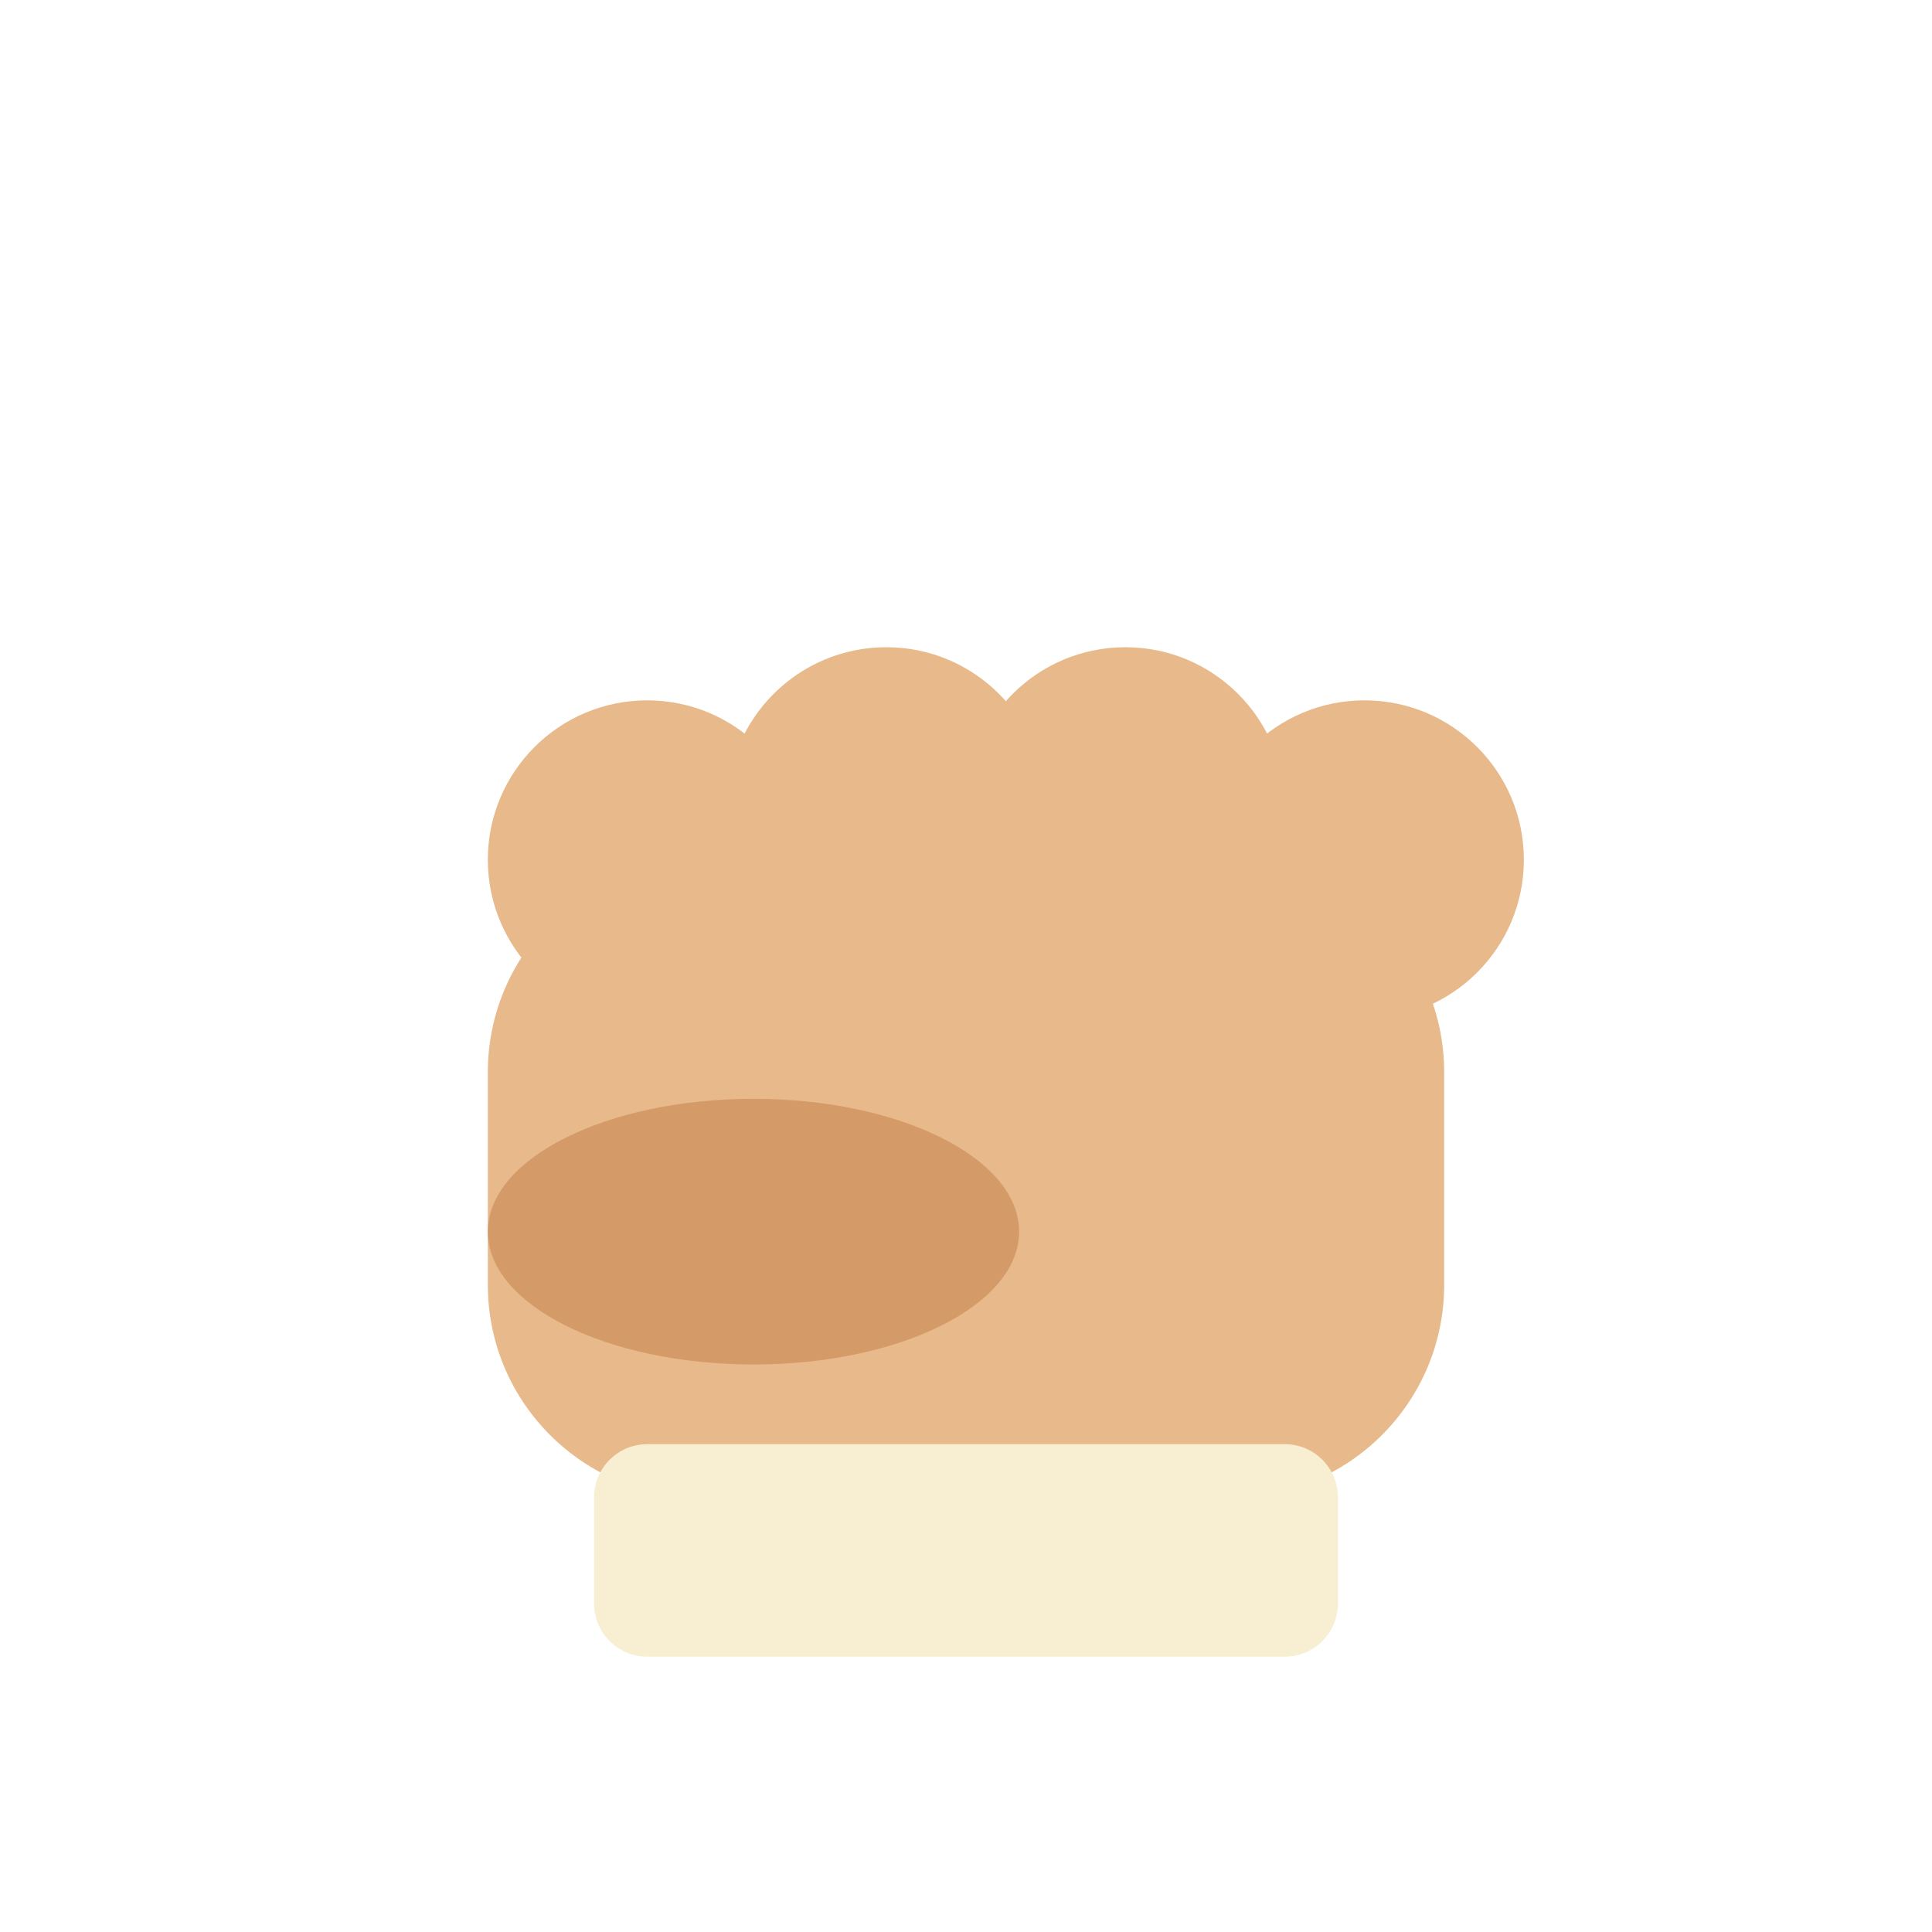
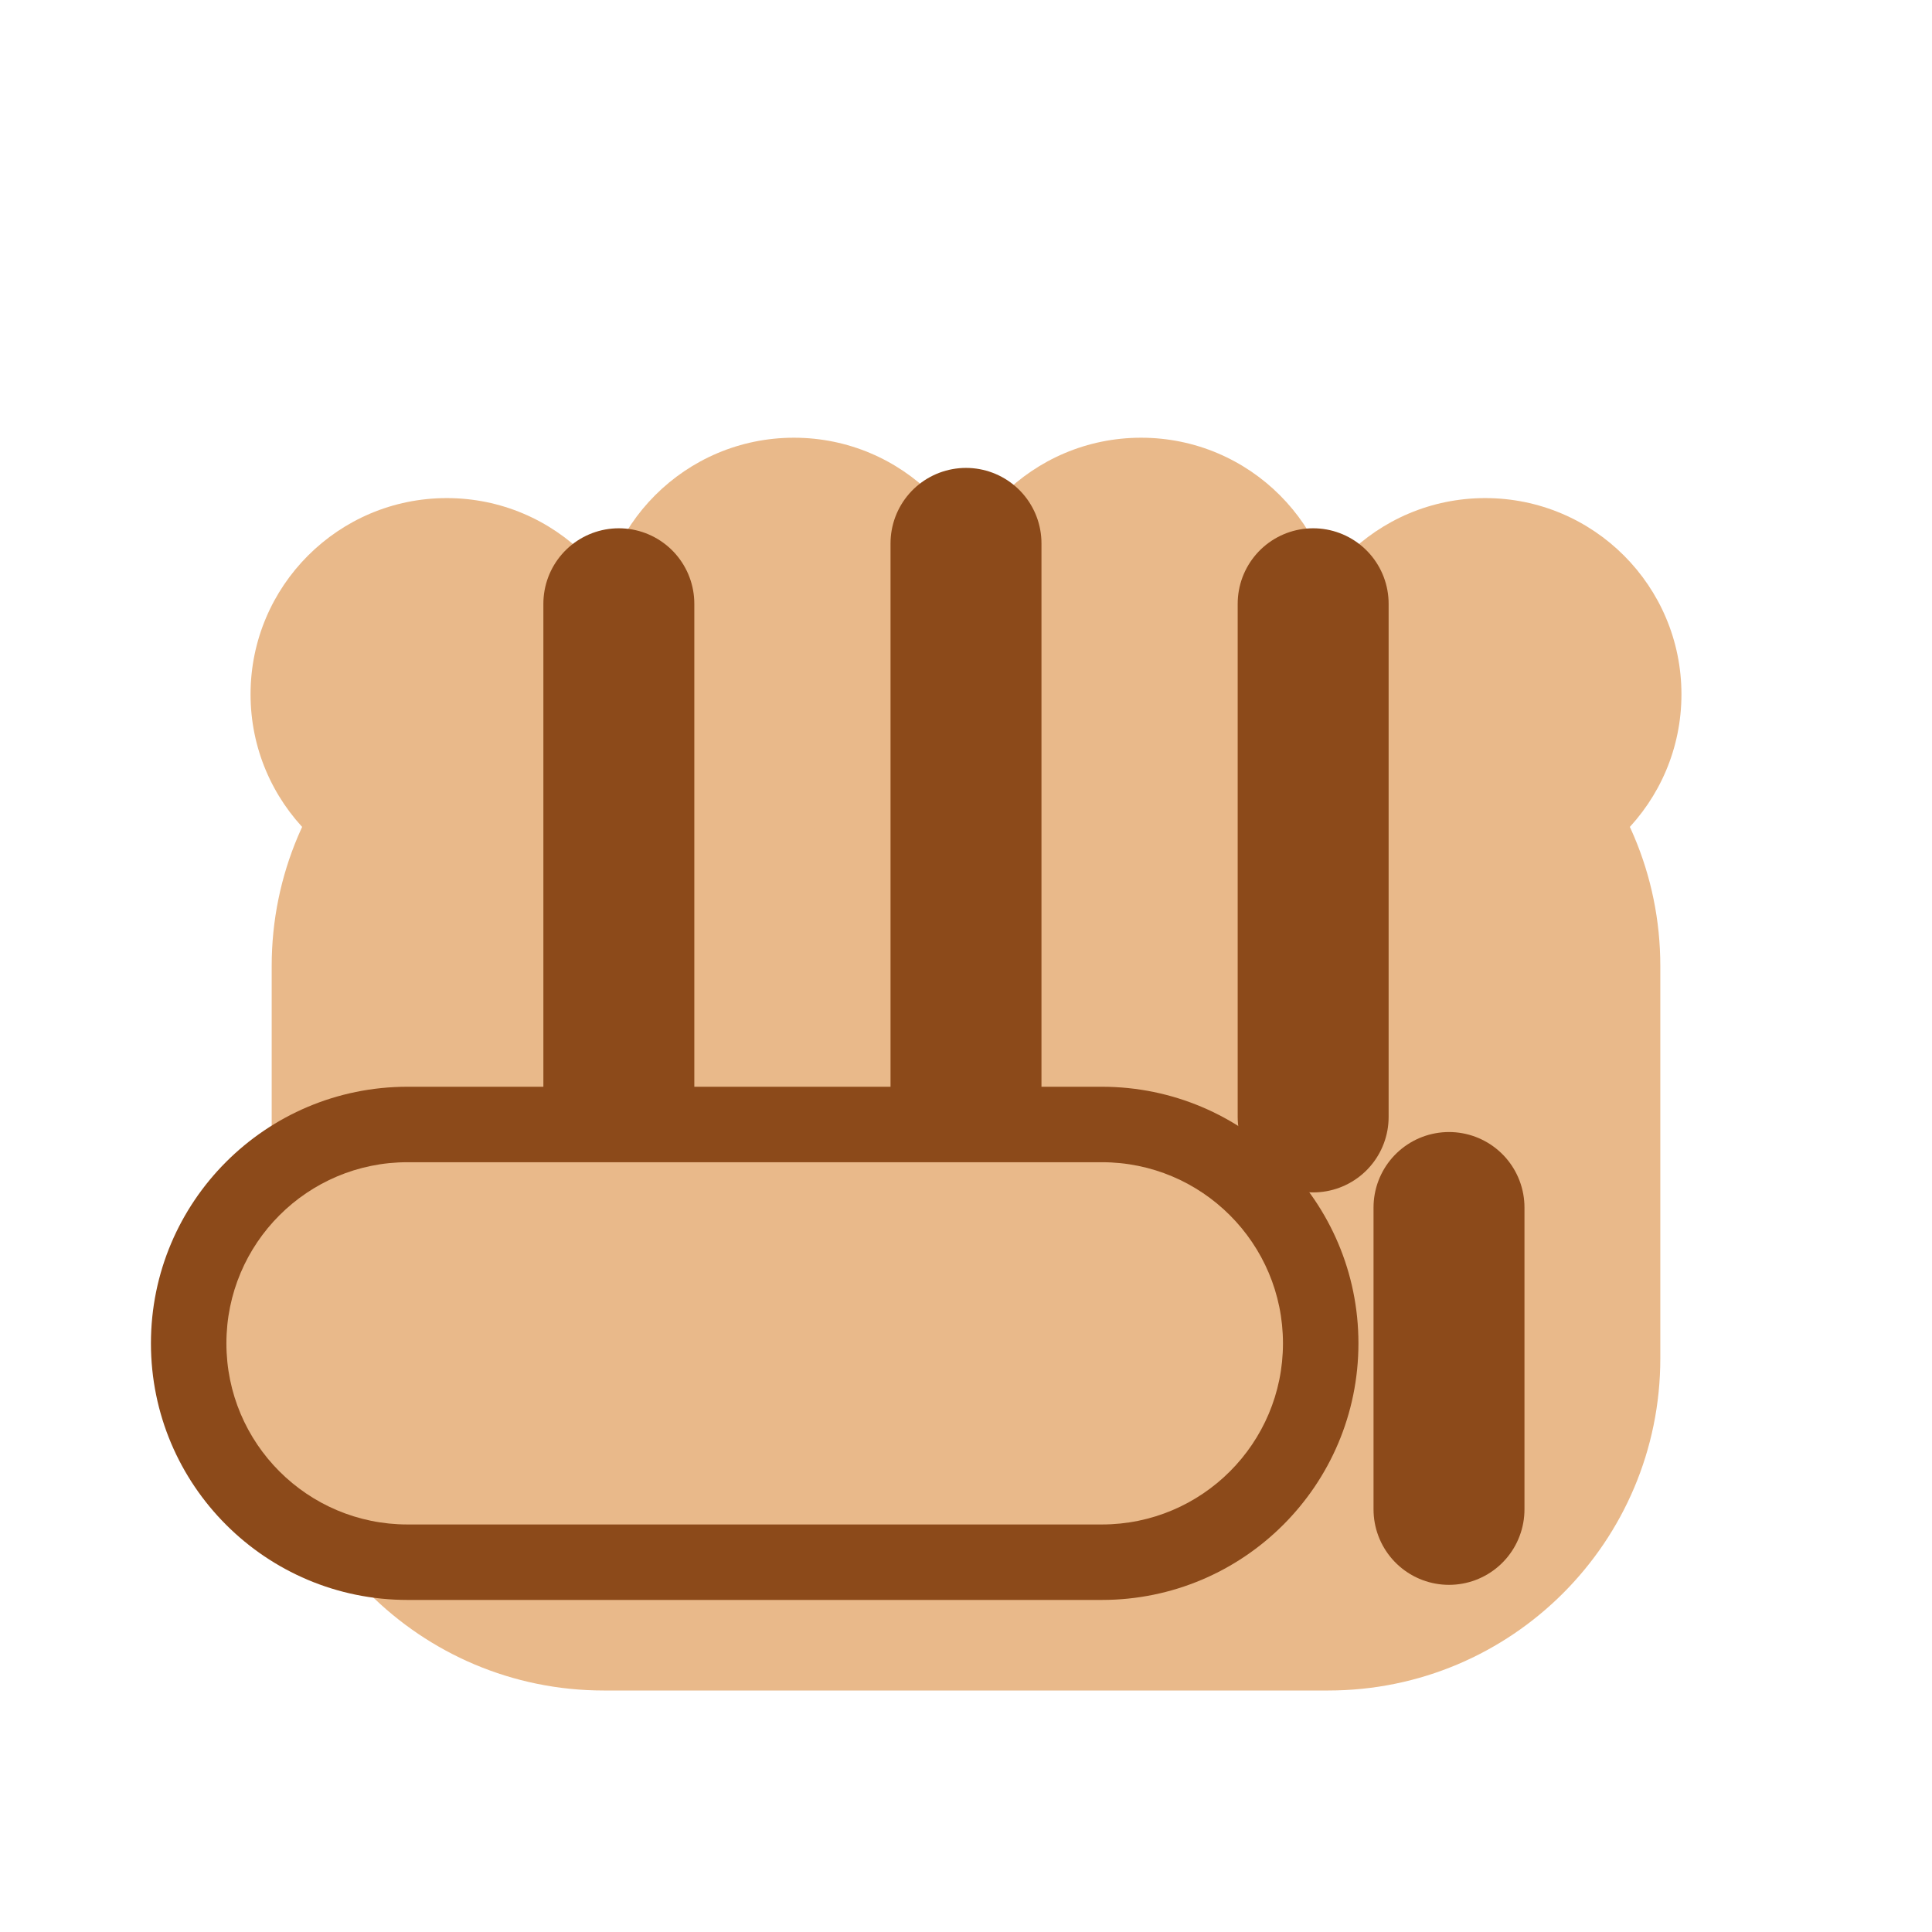
<svg xmlns="http://www.w3.org/2000/svg" viewBox="0 0 64 64" role="img" aria-label="fist">
-   <g transform="translate(32 32) scale(.88) translate(-32 -32)">
-     <rect x="14" y="28" width="36" height="24" rx="8" fill="#e8b98a" />
-     <circle cx="20" cy="28" r="6" fill="#e8b98a" />
-     <circle cx="29" cy="26" r="6" fill="#e8b98a" />
-     <circle cx="38" cy="26" r="6" fill="#e8b98a" />
-     <circle cx="47" cy="28" r="6" fill="#e8b98a" />
-     <ellipse cx="24" cy="42" rx="10" ry="5" fill="#d49a68" />
-     <rect x="18" y="50" width="28" height="8" rx="2" fill="#f8eed2" />
-   </g>
+   <rect x="9" y="21" width="46" height="35" fill="#e9b98a" rx="11" />
+   <circle cx="14.8" cy="23" r="6.5" fill="#e9b98a" />
+   <circle cx="26.3" cy="21" r="6.5" fill="#e9b98a" />
+   <circle cx="37.8" cy="21" r="6.5" fill="#e9b98a" />
+   <circle cx="49.2" cy="23" r="6.5" fill="#e9b98a" />
+   <path d="M20.5 20L20.5 37" fill="none" stroke="#8c4a1a" stroke-width="5" stroke-linecap="round" stroke-linejoin="round" />
+   <path d="M32 18L32 37" fill="none" stroke="#8c4a1a" stroke-width="5" stroke-linecap="round" stroke-linejoin="round" />
+   <path d="M43.5 20L43.5 37" fill="none" stroke="#8c4a1a" stroke-width="5" stroke-linecap="round" stroke-linejoin="round" />
+   <rect x="5" y="36" width="40" height="17" fill="#8c4a1a" rx="8.5" />
+   <rect x="7.5" y="38.5" width="35" height="12" fill="#e9b98a" rx="6" />
+   <path d="M48 40L48 50" fill="none" stroke="#8c4a1a" stroke-width="5" stroke-linecap="round" stroke-linejoin="round" />
</svg>
